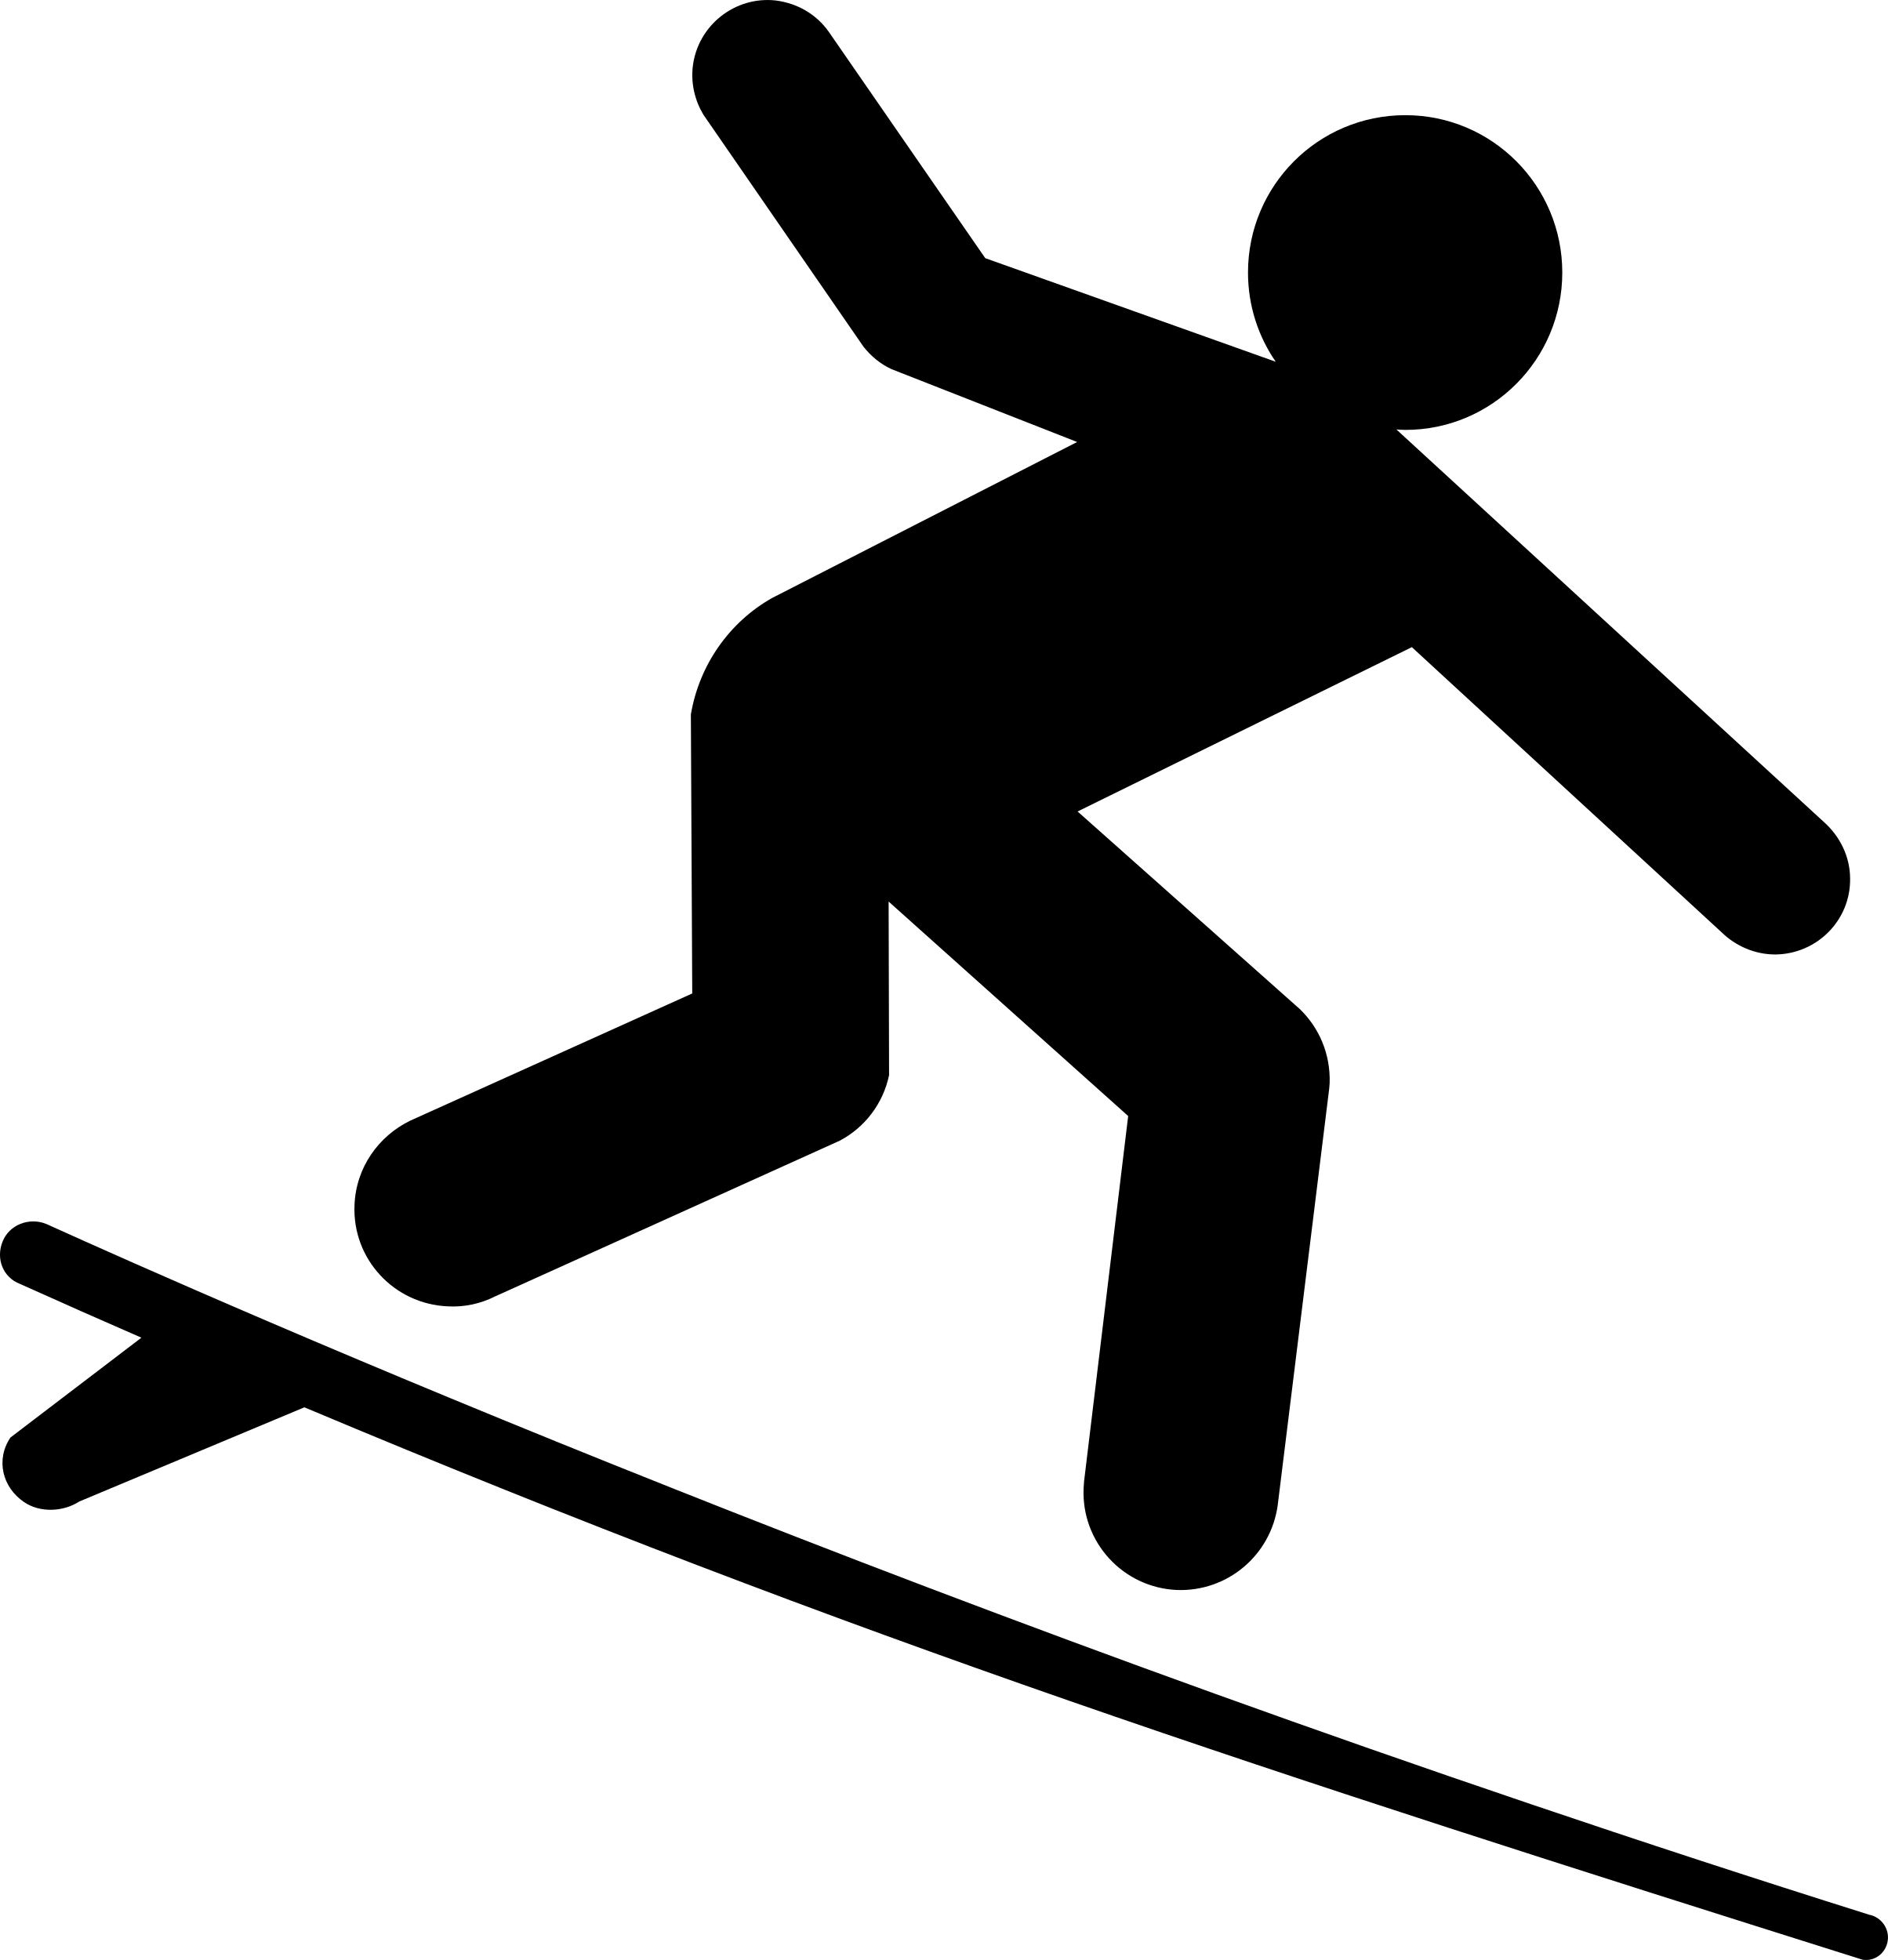
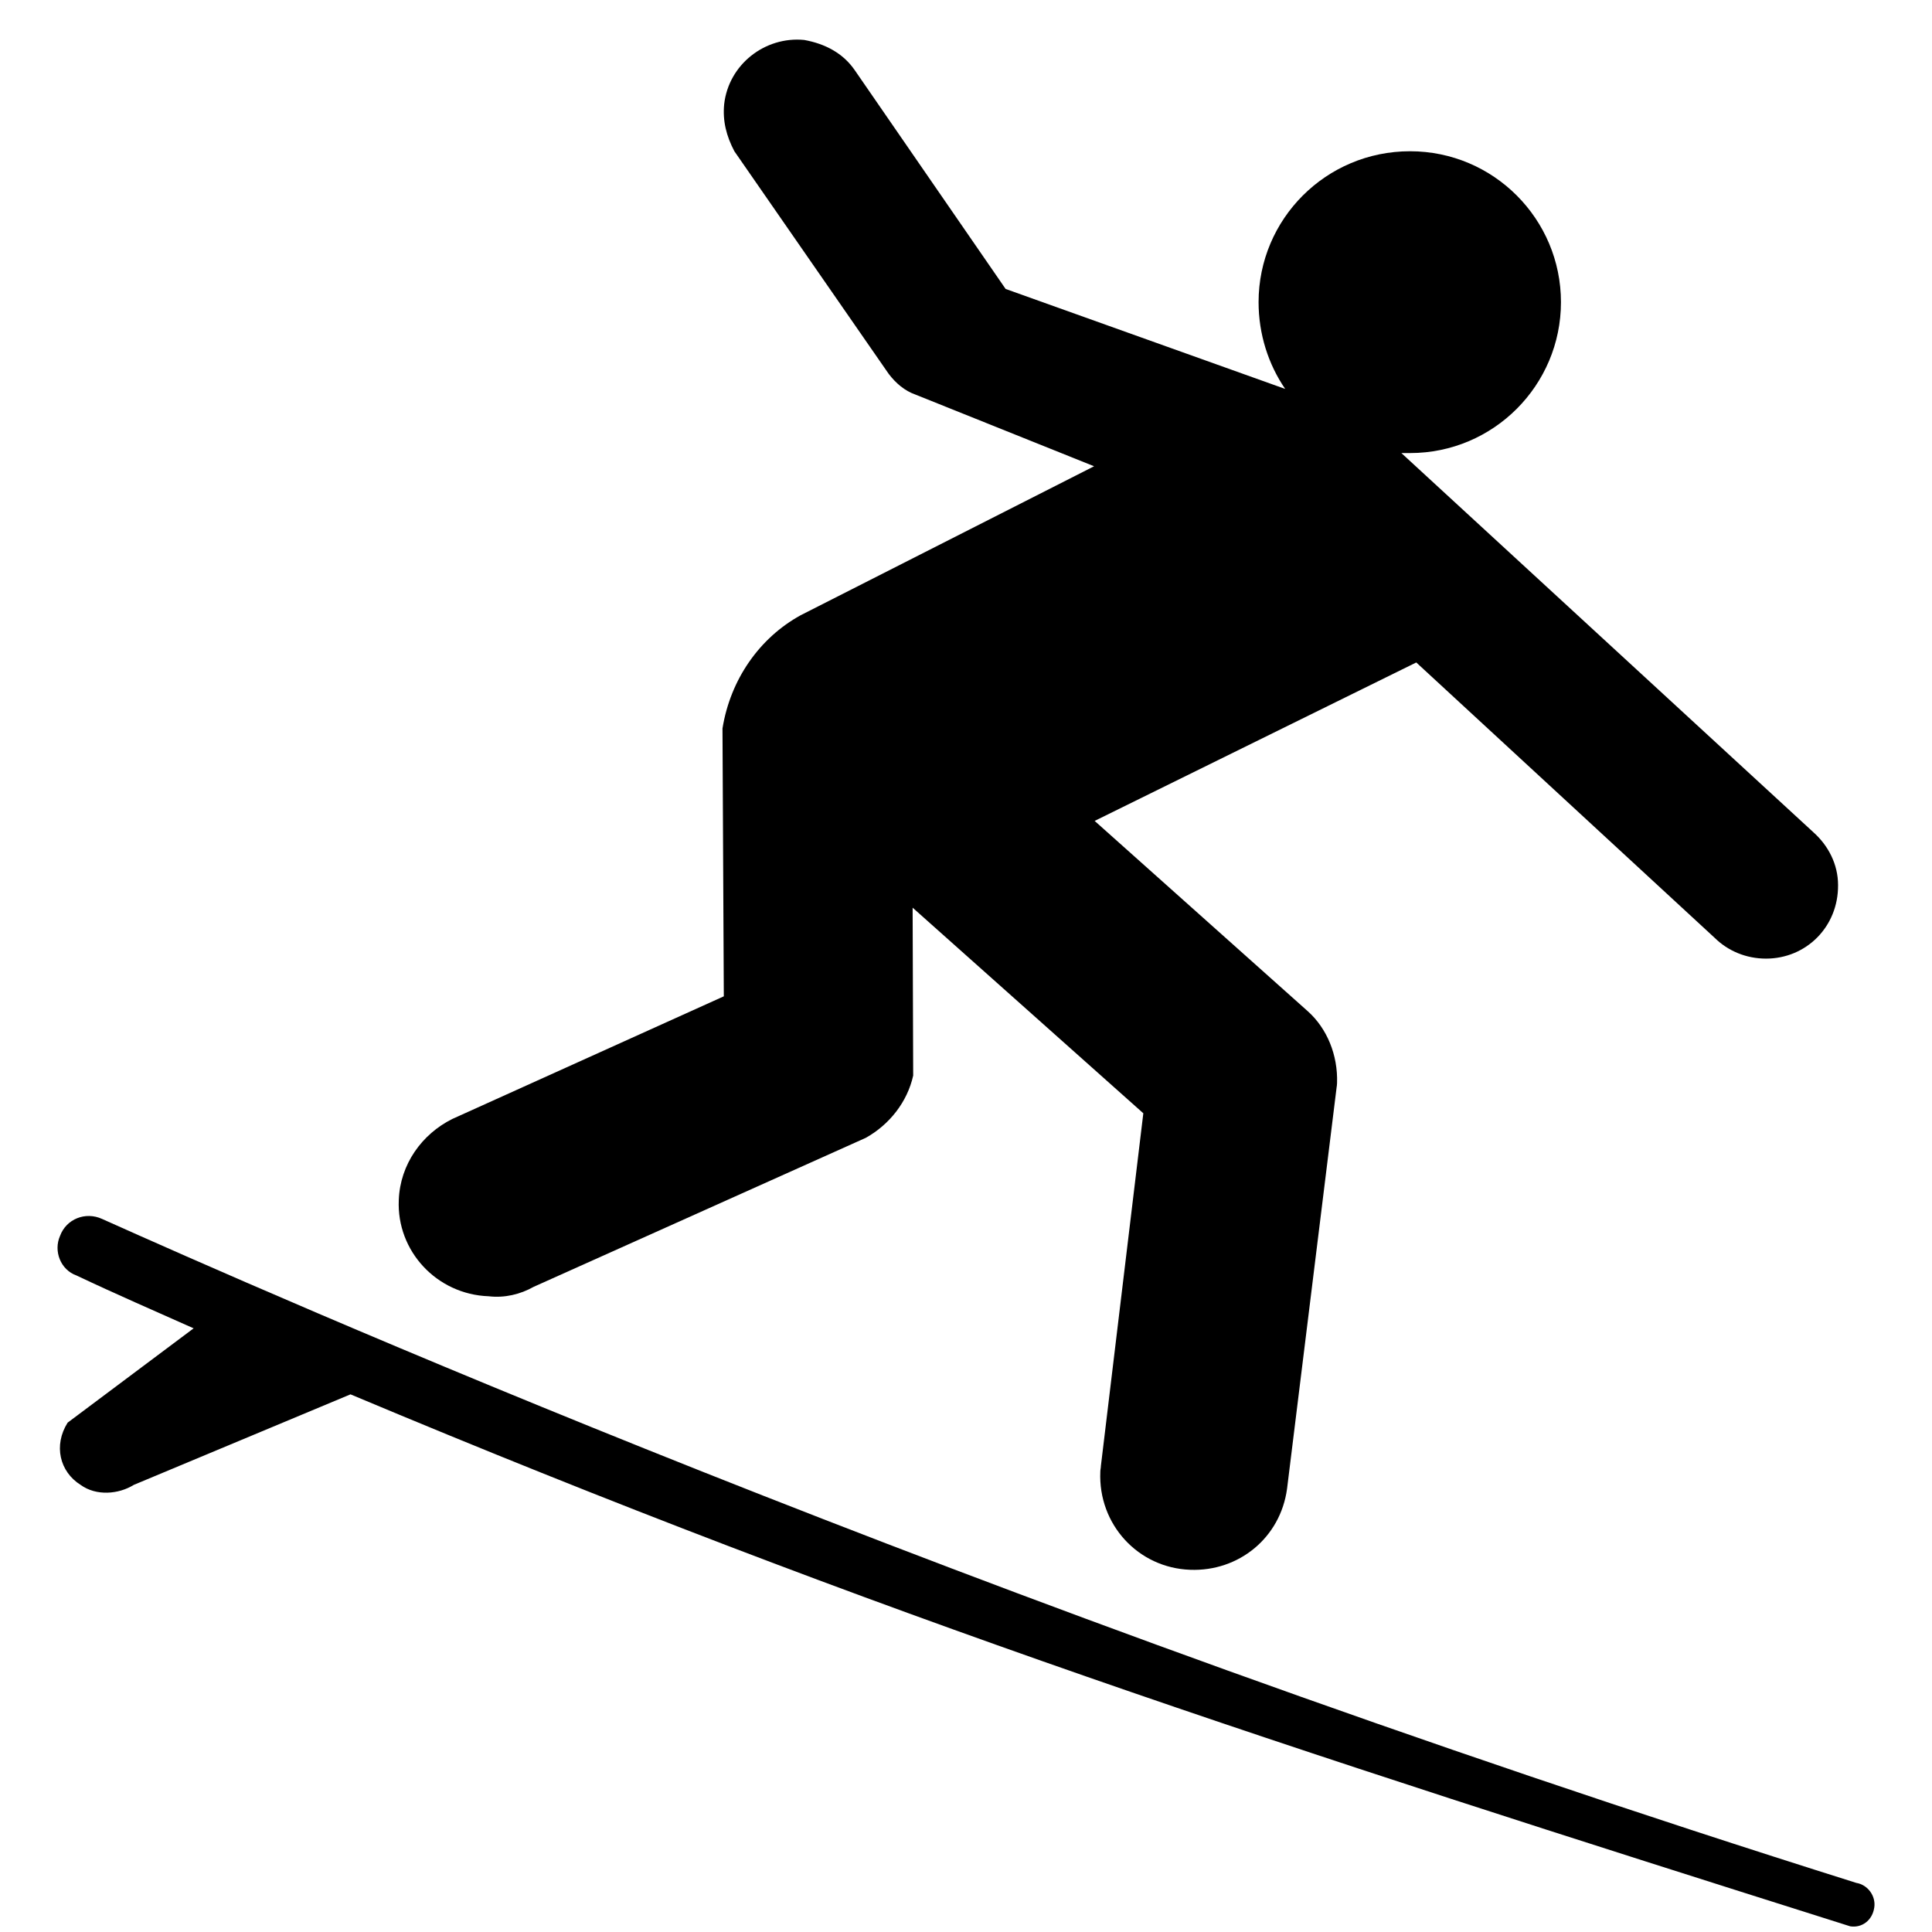
- <svg xmlns="http://www.w3.org/2000/svg" version="1.0" id="Layer_1" x="0px" y="0px" width="96.319px" height="100px" viewBox="0 0 96.319 100" enable-background="new 0 0 96.319 100" xml:space="preserve">
-   <path d="M15.528,71.802c28.103,11.818,49.443,18.711,79.499,28.185c0.615,0.095,1.184-0.331,1.279-0.971  c0.094-0.616-0.332-1.208-0.948-1.327c-47.347-14.897-84.521-31.406-93-35.243c-0.876-0.355-1.895,0.048-2.226,0.9  c-0.355,0.877,0.024,1.824,0.876,2.155c2.108,0.948,4.192,1.872,6.206,2.748l-6.679,5.092c-0.758,1.114-0.427,2.535,0.687,3.292  c0.829,0.568,2.014,0.498,2.819-0.024L15.528,71.802z" />
-   <path d="M93.085,41.971L71.24,21.911c0.152,0.008,0.303,0.023,0.457,0.023c4.43,0,8.006-3.6,8.006-8.029  c0-4.429-3.576-8.029-8.006-8.029c-4.452,0-8.028,3.6-8.028,8.029c0,1.69,0.523,3.257,1.415,4.552l-14.82-5.286L42.257,1.588  c-0.616-0.853-1.564-1.421-2.676-1.563c-2.084-0.236-4.003,1.279-4.24,3.388c-0.095,0.876,0.118,1.728,0.544,2.439l8.172,11.843  c0.379,0.474,0.853,0.876,1.421,1.137l9.474,3.719l-15.561,7.958c-2.179,1.231-3.718,3.411-4.145,5.944l0.07,14.234l-14.388,6.49  c-1.611,0.781-2.771,2.392-2.842,4.31c-0.118,2.748,2.014,5.045,4.76,5.164c0.854,0.048,1.682-0.142,2.392-0.498l17.61-7.958  c1.255-0.663,2.203-1.871,2.51-3.34l-0.023-8.857l12.221,10.942l-2.25,18.64c0,0.118-0.024,0.237-0.024,0.355  c-0.119,2.748,2.013,5.068,4.761,5.187c2.582,0.095,4.784-1.776,5.14-4.31l2.629-21.27c0-0.094,0.023-0.189,0.023-0.284  c0.047-1.492-0.545-2.842-1.54-3.79L54.975,41.402l17.053-8.384L87.85,47.584c0.71,0.687,1.682,1.114,2.724,1.114  c2.132-0.024,3.837-1.753,3.813-3.861C94.387,43.7,93.866,42.682,93.085,41.971z" />
+ <svg xmlns="http://www.w3.org/2000/svg" version="1" width="512" height="512" viewBox="0 0 512 512" enable-background="new 0 0 96.319 100">
+   <g>
+     <path d="M92.884 369.516c140.472 58.988 247.15 93.48 397.42 140.972 3.05.5 5.9-1.5 6.4-5 .45-2.998-1.7-5.998-4.75-6.498C255.253 424.505 69.44 342.022 27.04 323.025c-4.38-2-9.473 0-11.128 4.5-1.775 4 .12 8.998 4.38 10.497 10.537 5 20.955 9.5 31.023 13.998l-33.39 24.995c-3.788 6-2.133 12.997 3.436 16.496 4.143 3 10.067 2.5 14.09 0l57.434-23.994z" />
+     <path d="M480.557 220.546L371.38 120.066h2.298c22.146 0 39.992-17.996 39.992-39.992s-17.846-39.992-39.992-39.992c-22.295 0-40.142 17.996-40.142 39.992 0 8.498 2.6 16.497 7.05 22.995L266.5 76.574l-39.992-57.99c-3.1-4.498-7.85-6.997-13.398-7.997-10.398-1-19.996 6.5-21.195 16.997-.45 4.5.6 8.498 2.7 12.497l40.89 58.988c1.9 2.5 4.25 4.5 7.1 5.5l47.34 18.995-77.784 39.492c-10.897 6-18.596 16.997-20.695 29.994l.35 70.987-71.936 32.494c-8.05 4-13.848 11.998-14.198 21.496-.6 13.498 10.048 24.995 23.795 25.495 4.25.5 8.398-.5 11.948-2.498l88.032-39.492c6.25-3.5 10.998-9.498 12.548-16.497l-.15-44.49 61.137 54.488-11.247 93.482c0 .5-.15 1-.15 1.5-.6 13.997 10.048 25.495 23.795 25.995 12.897.5 23.945-8.498 25.695-21.496l13.147-106.478s.1-.5.1-1c.25-7.498-2.7-14.496-7.698-18.996l-56.54-50.49 85.234-41.99 79.084 72.984c3.55 3.5 8.398 5.5 13.597 5.5 10.697 0 19.196-8.5 19.096-19.497 0-5.5-2.6-10.498-6.55-13.997z" />
+   </g>
</svg>
